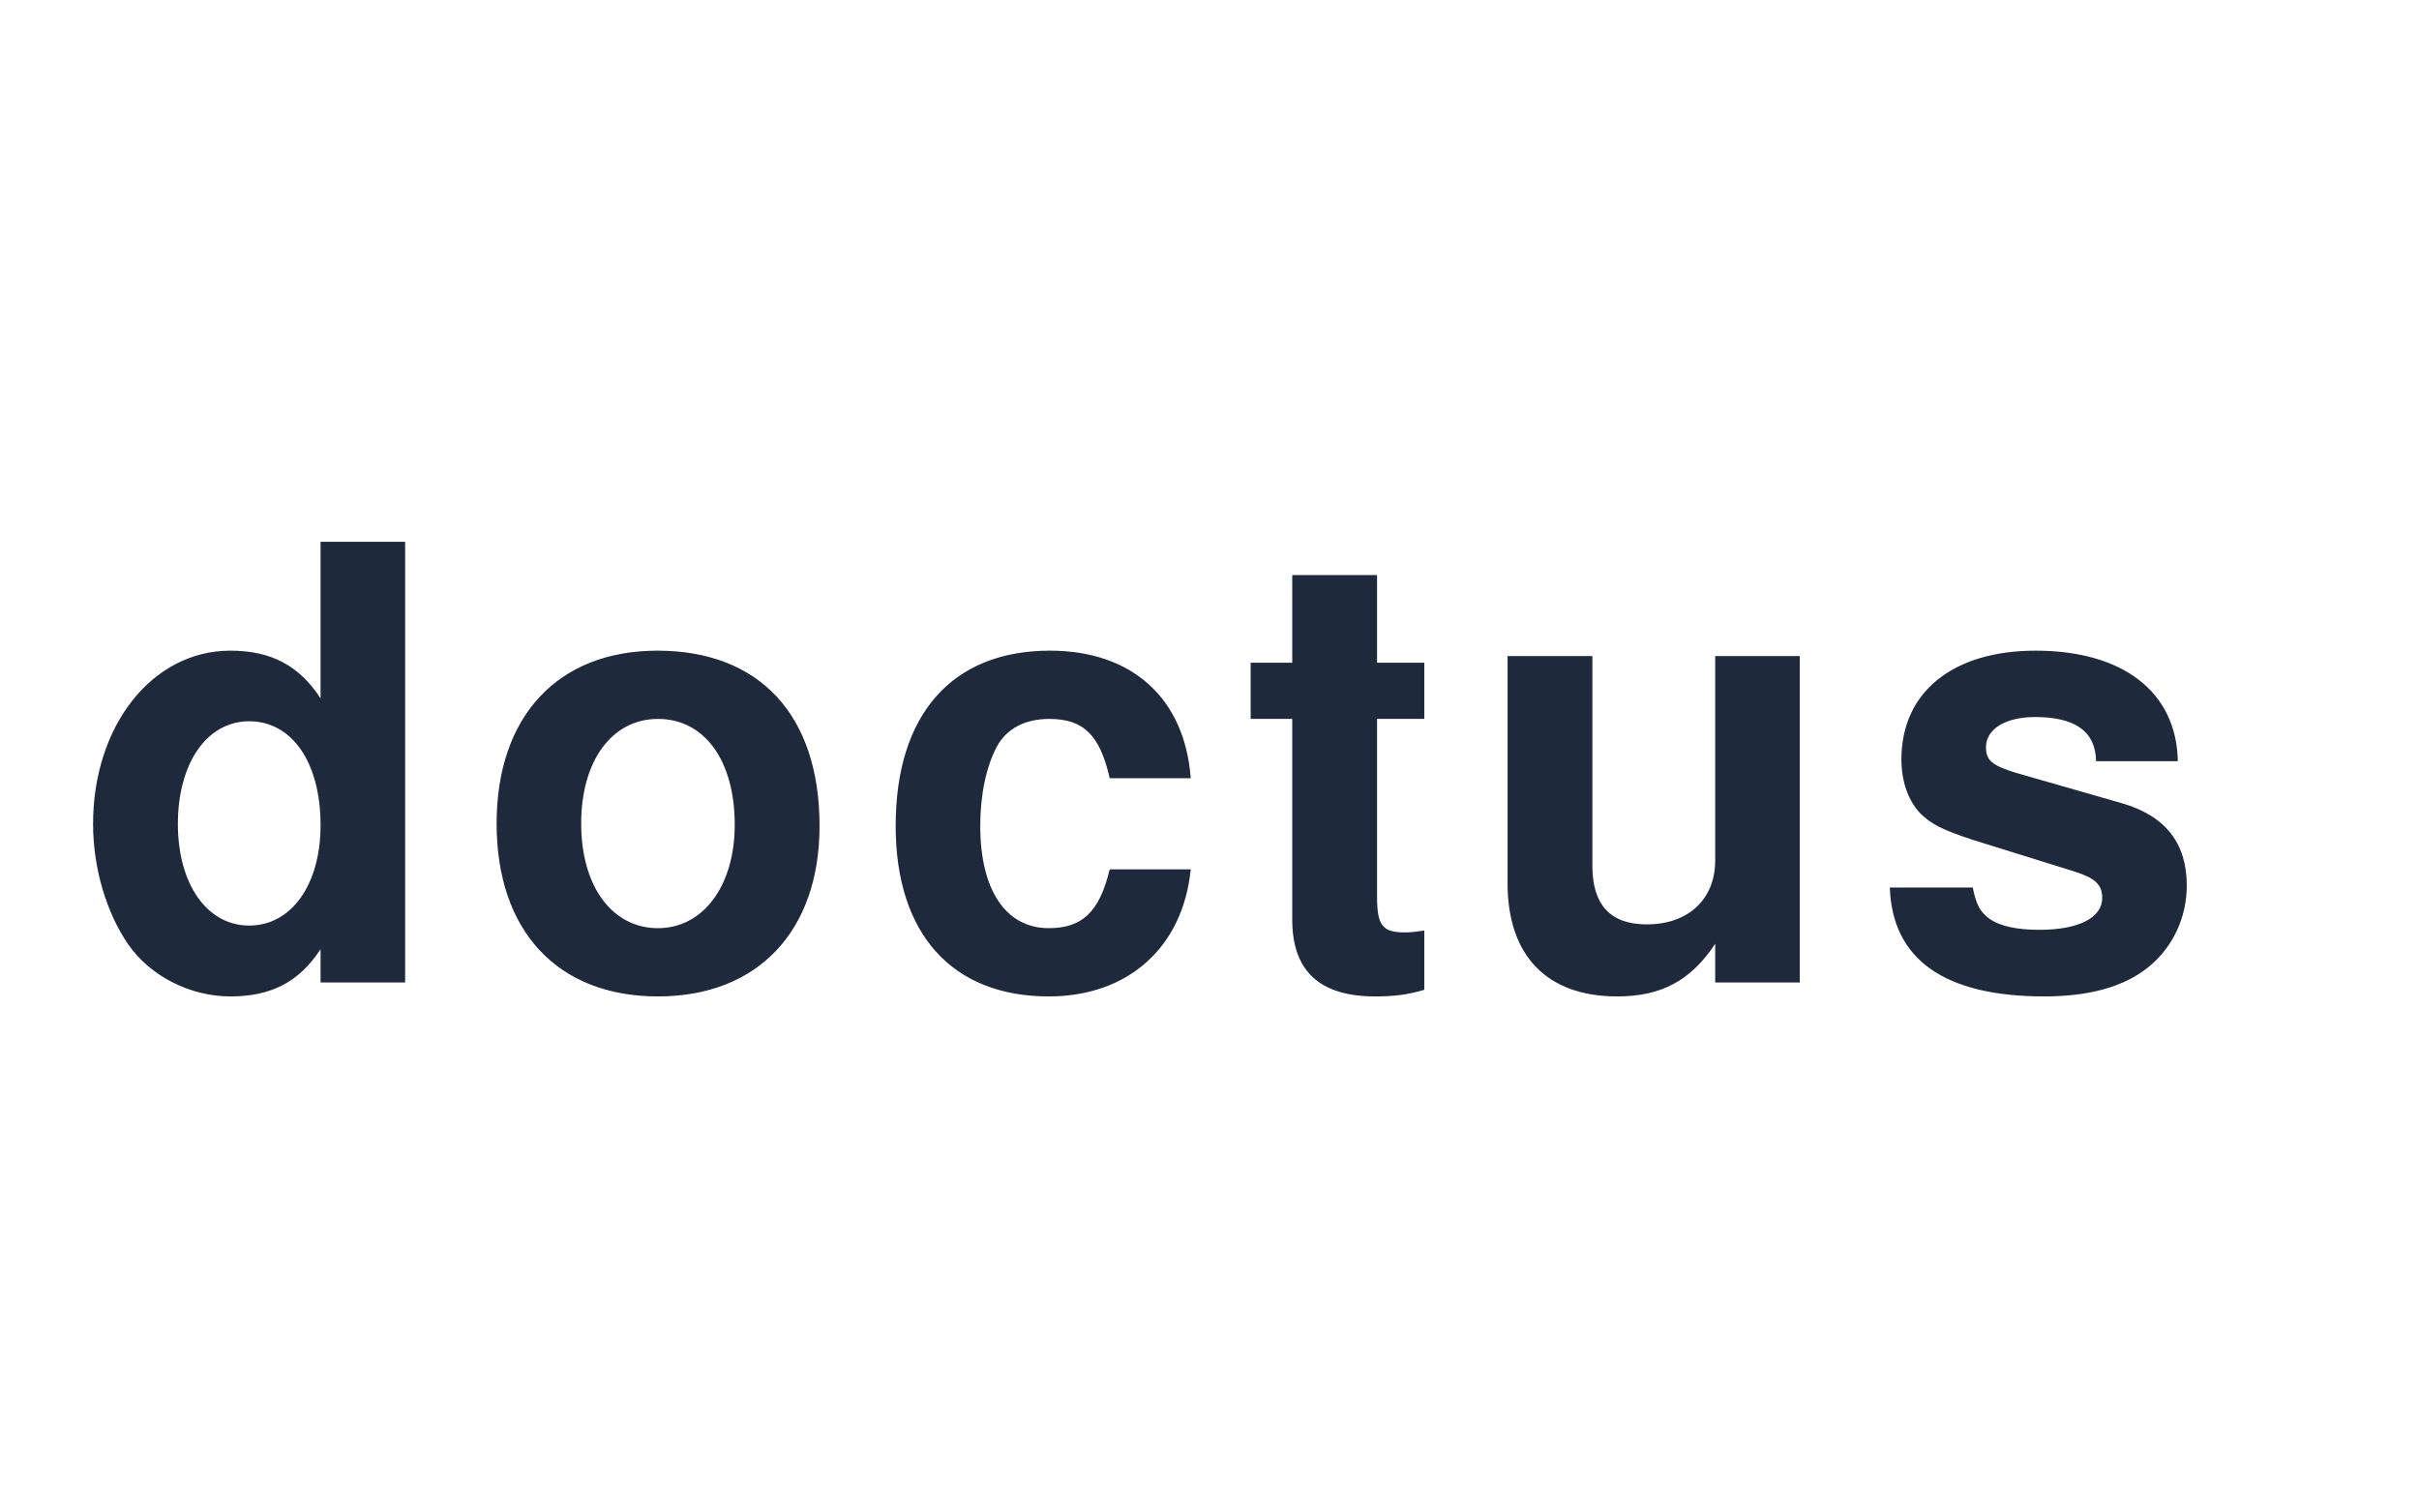
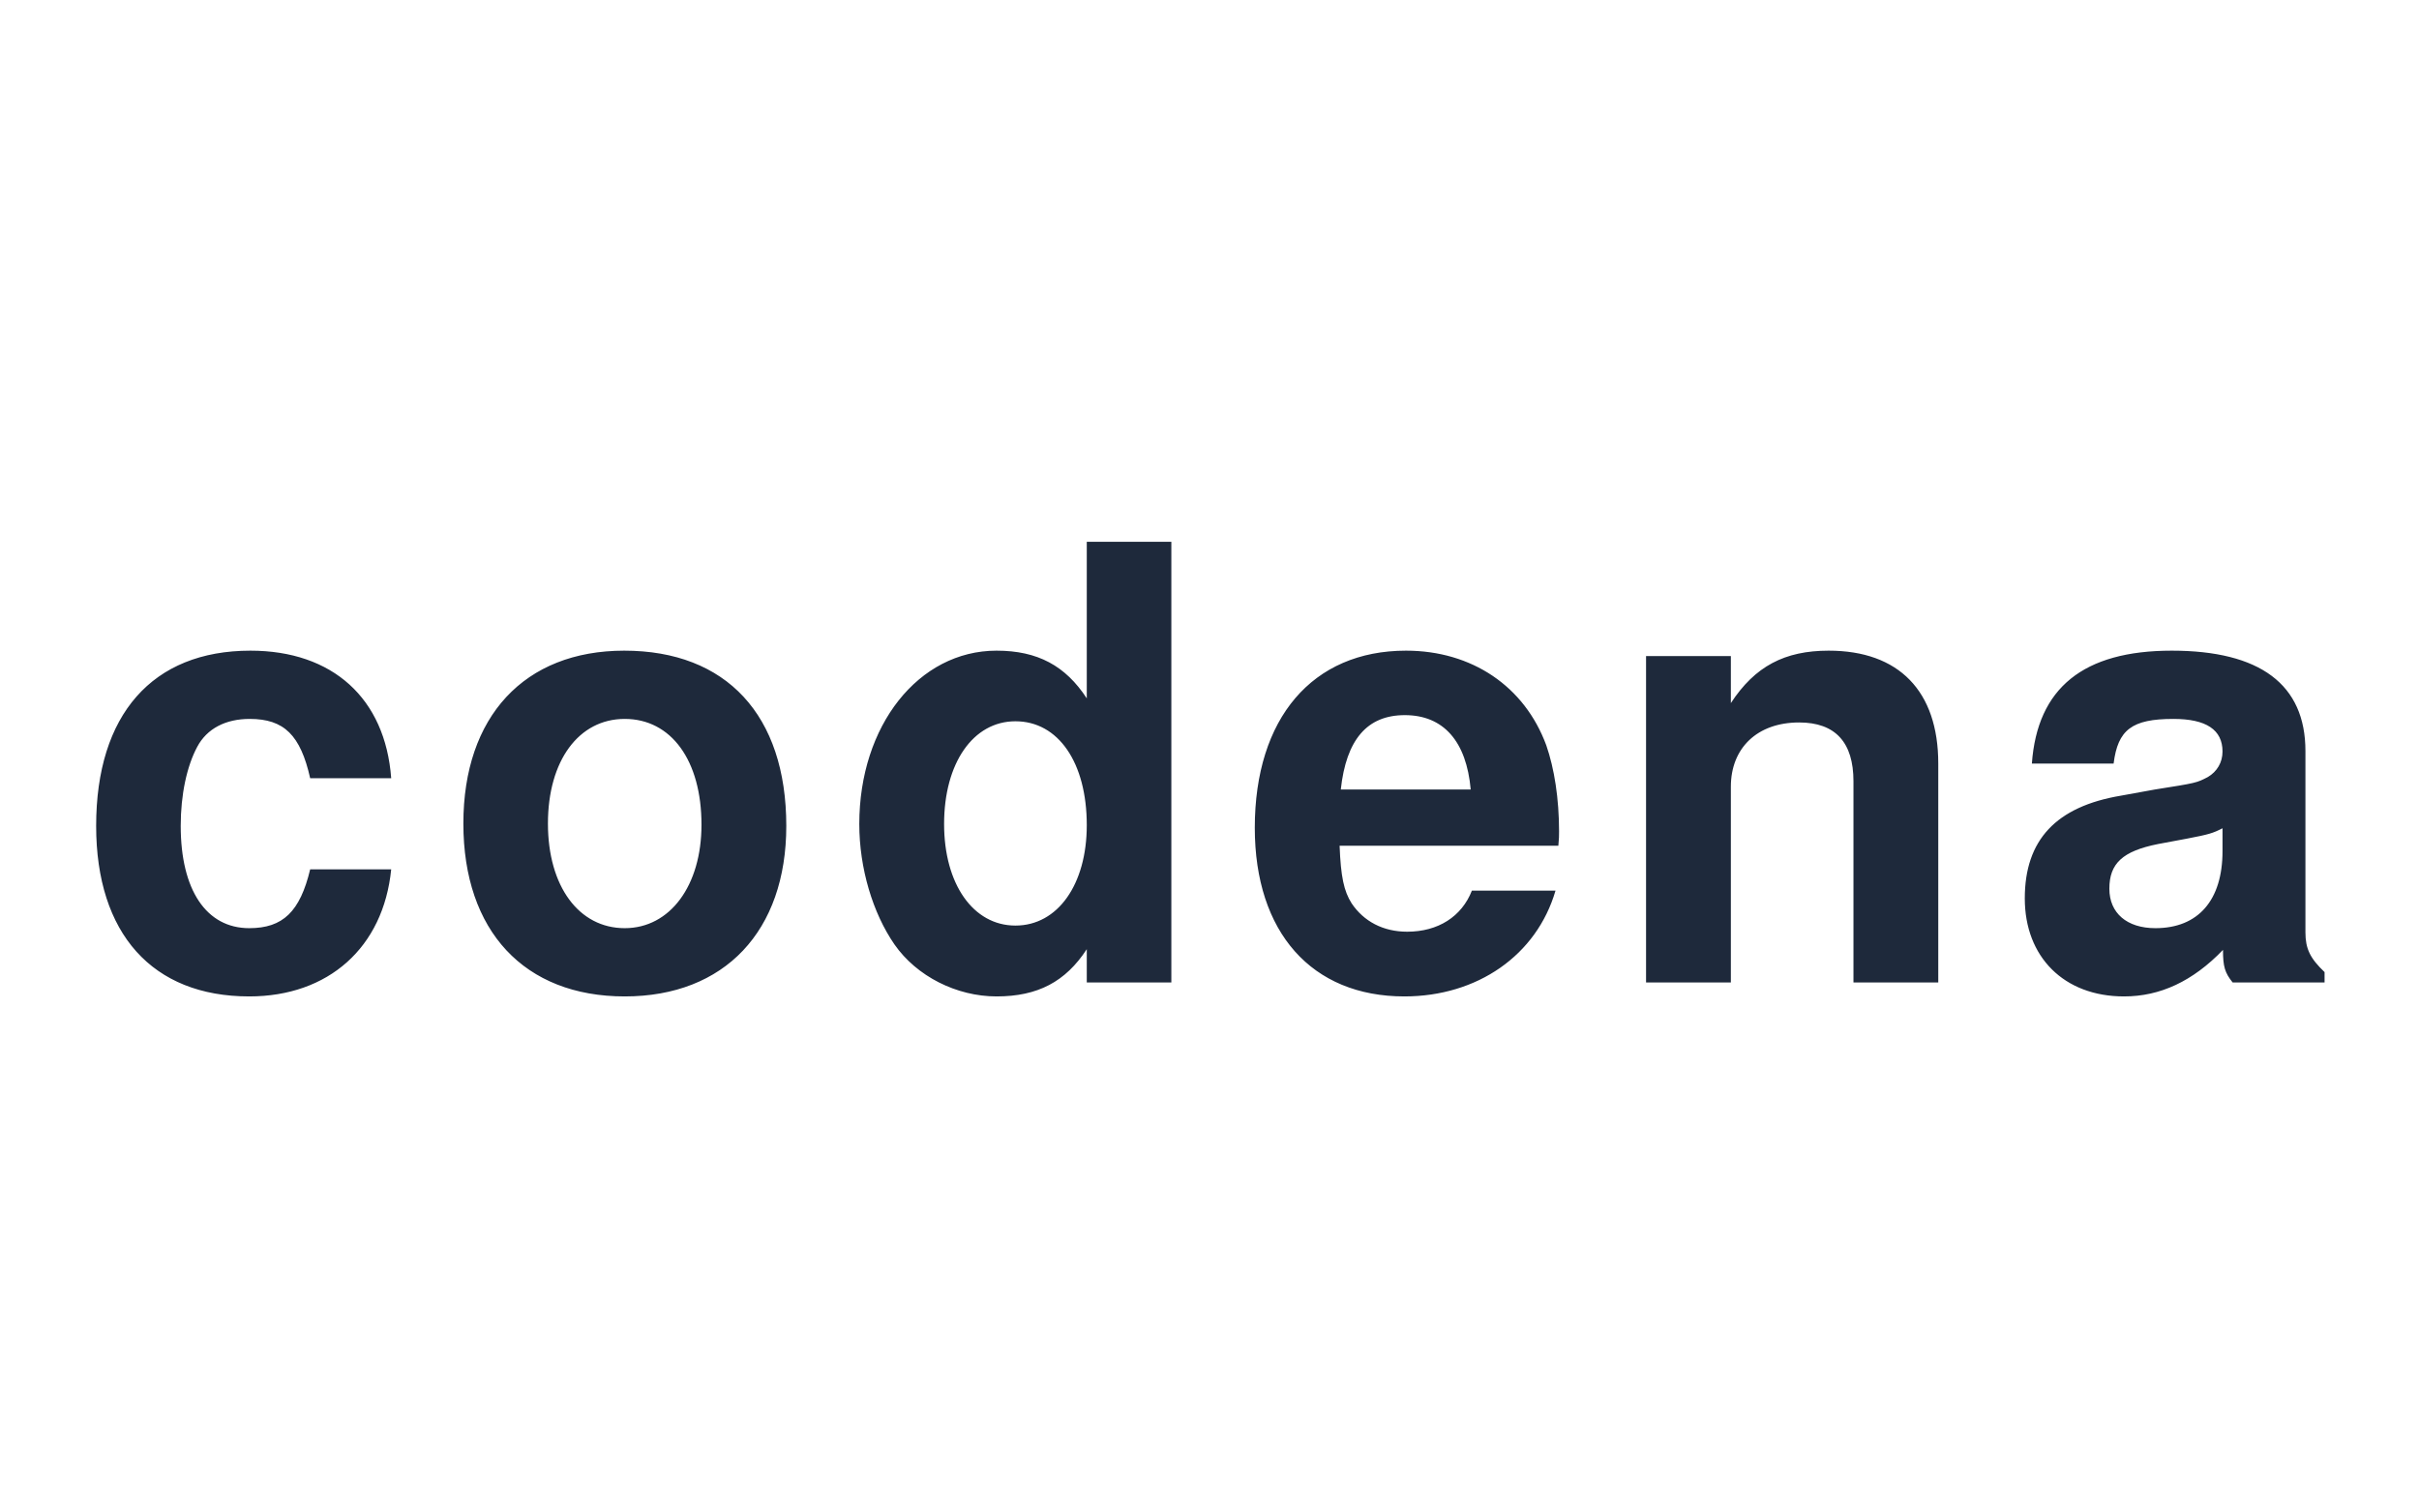
<svg xmlns="http://www.w3.org/2000/svg" viewBox="0 0 160 100">
  <text x="5" y="65" font-family="Helvetica, Arial, sans-serif" font-size="40" font-weight="700" fill="#1E293B" letter-spacing="2">
-     doctus
+     codena
  </text>
</svg>
